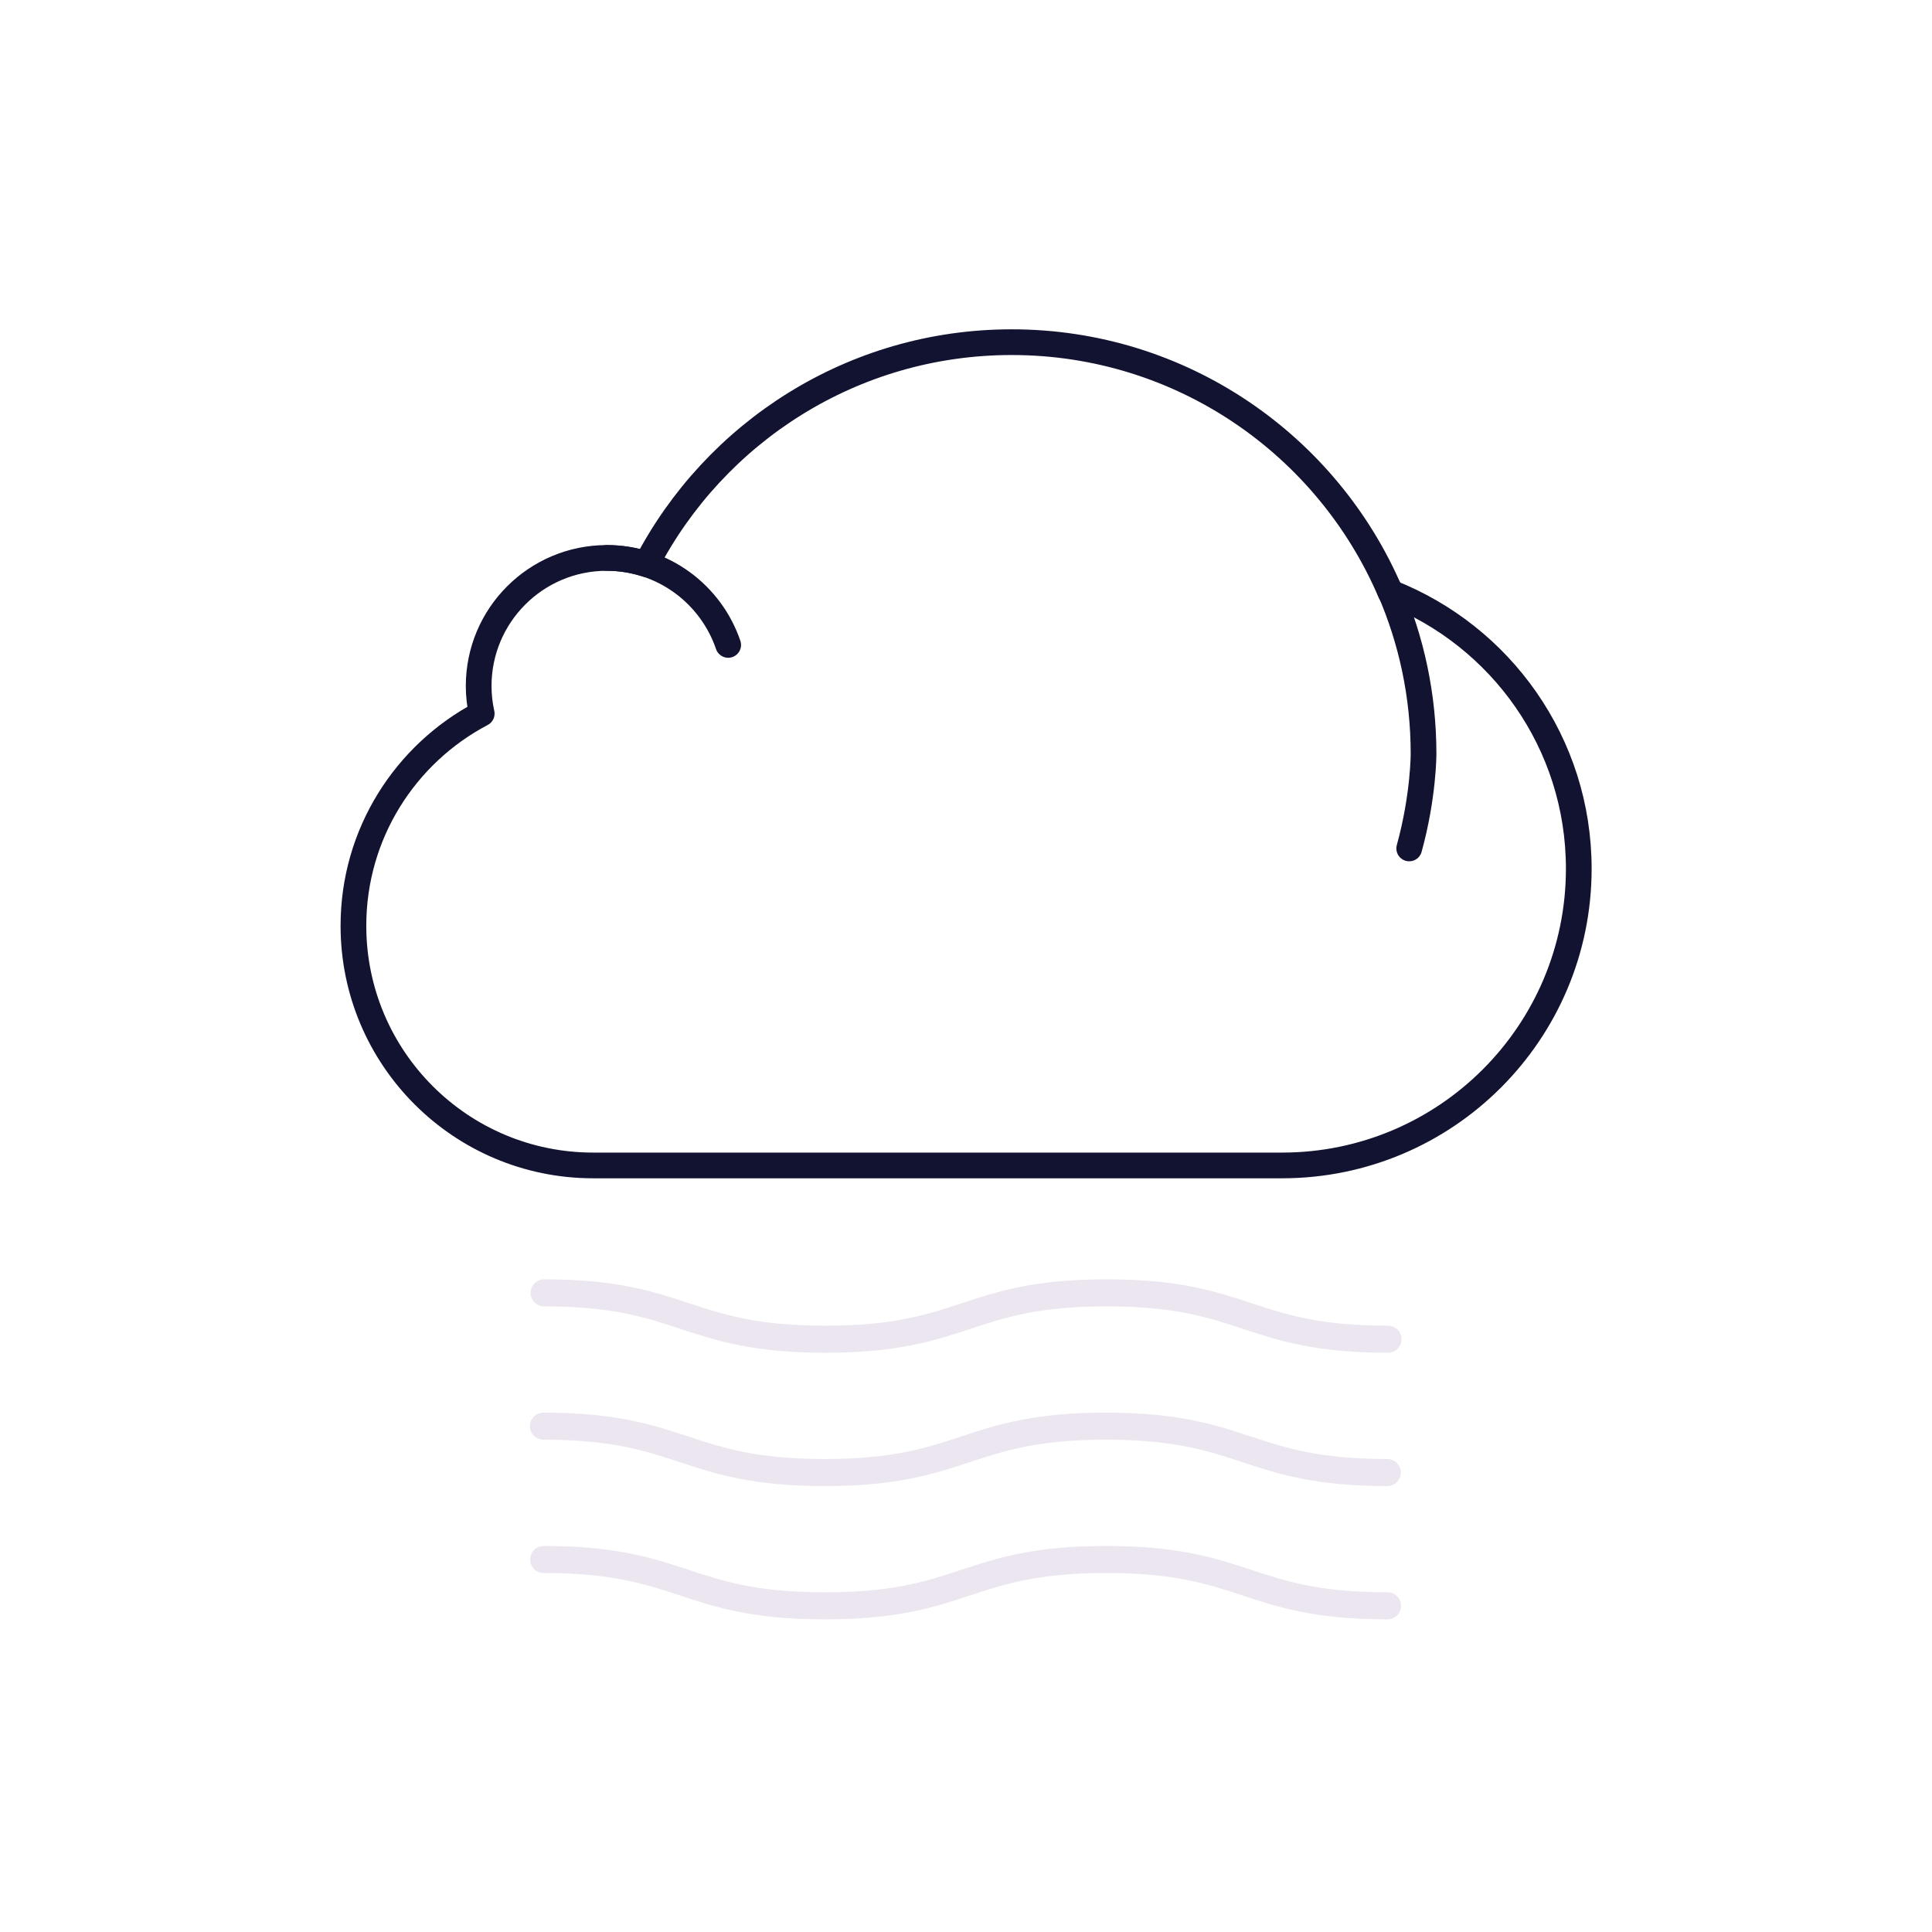
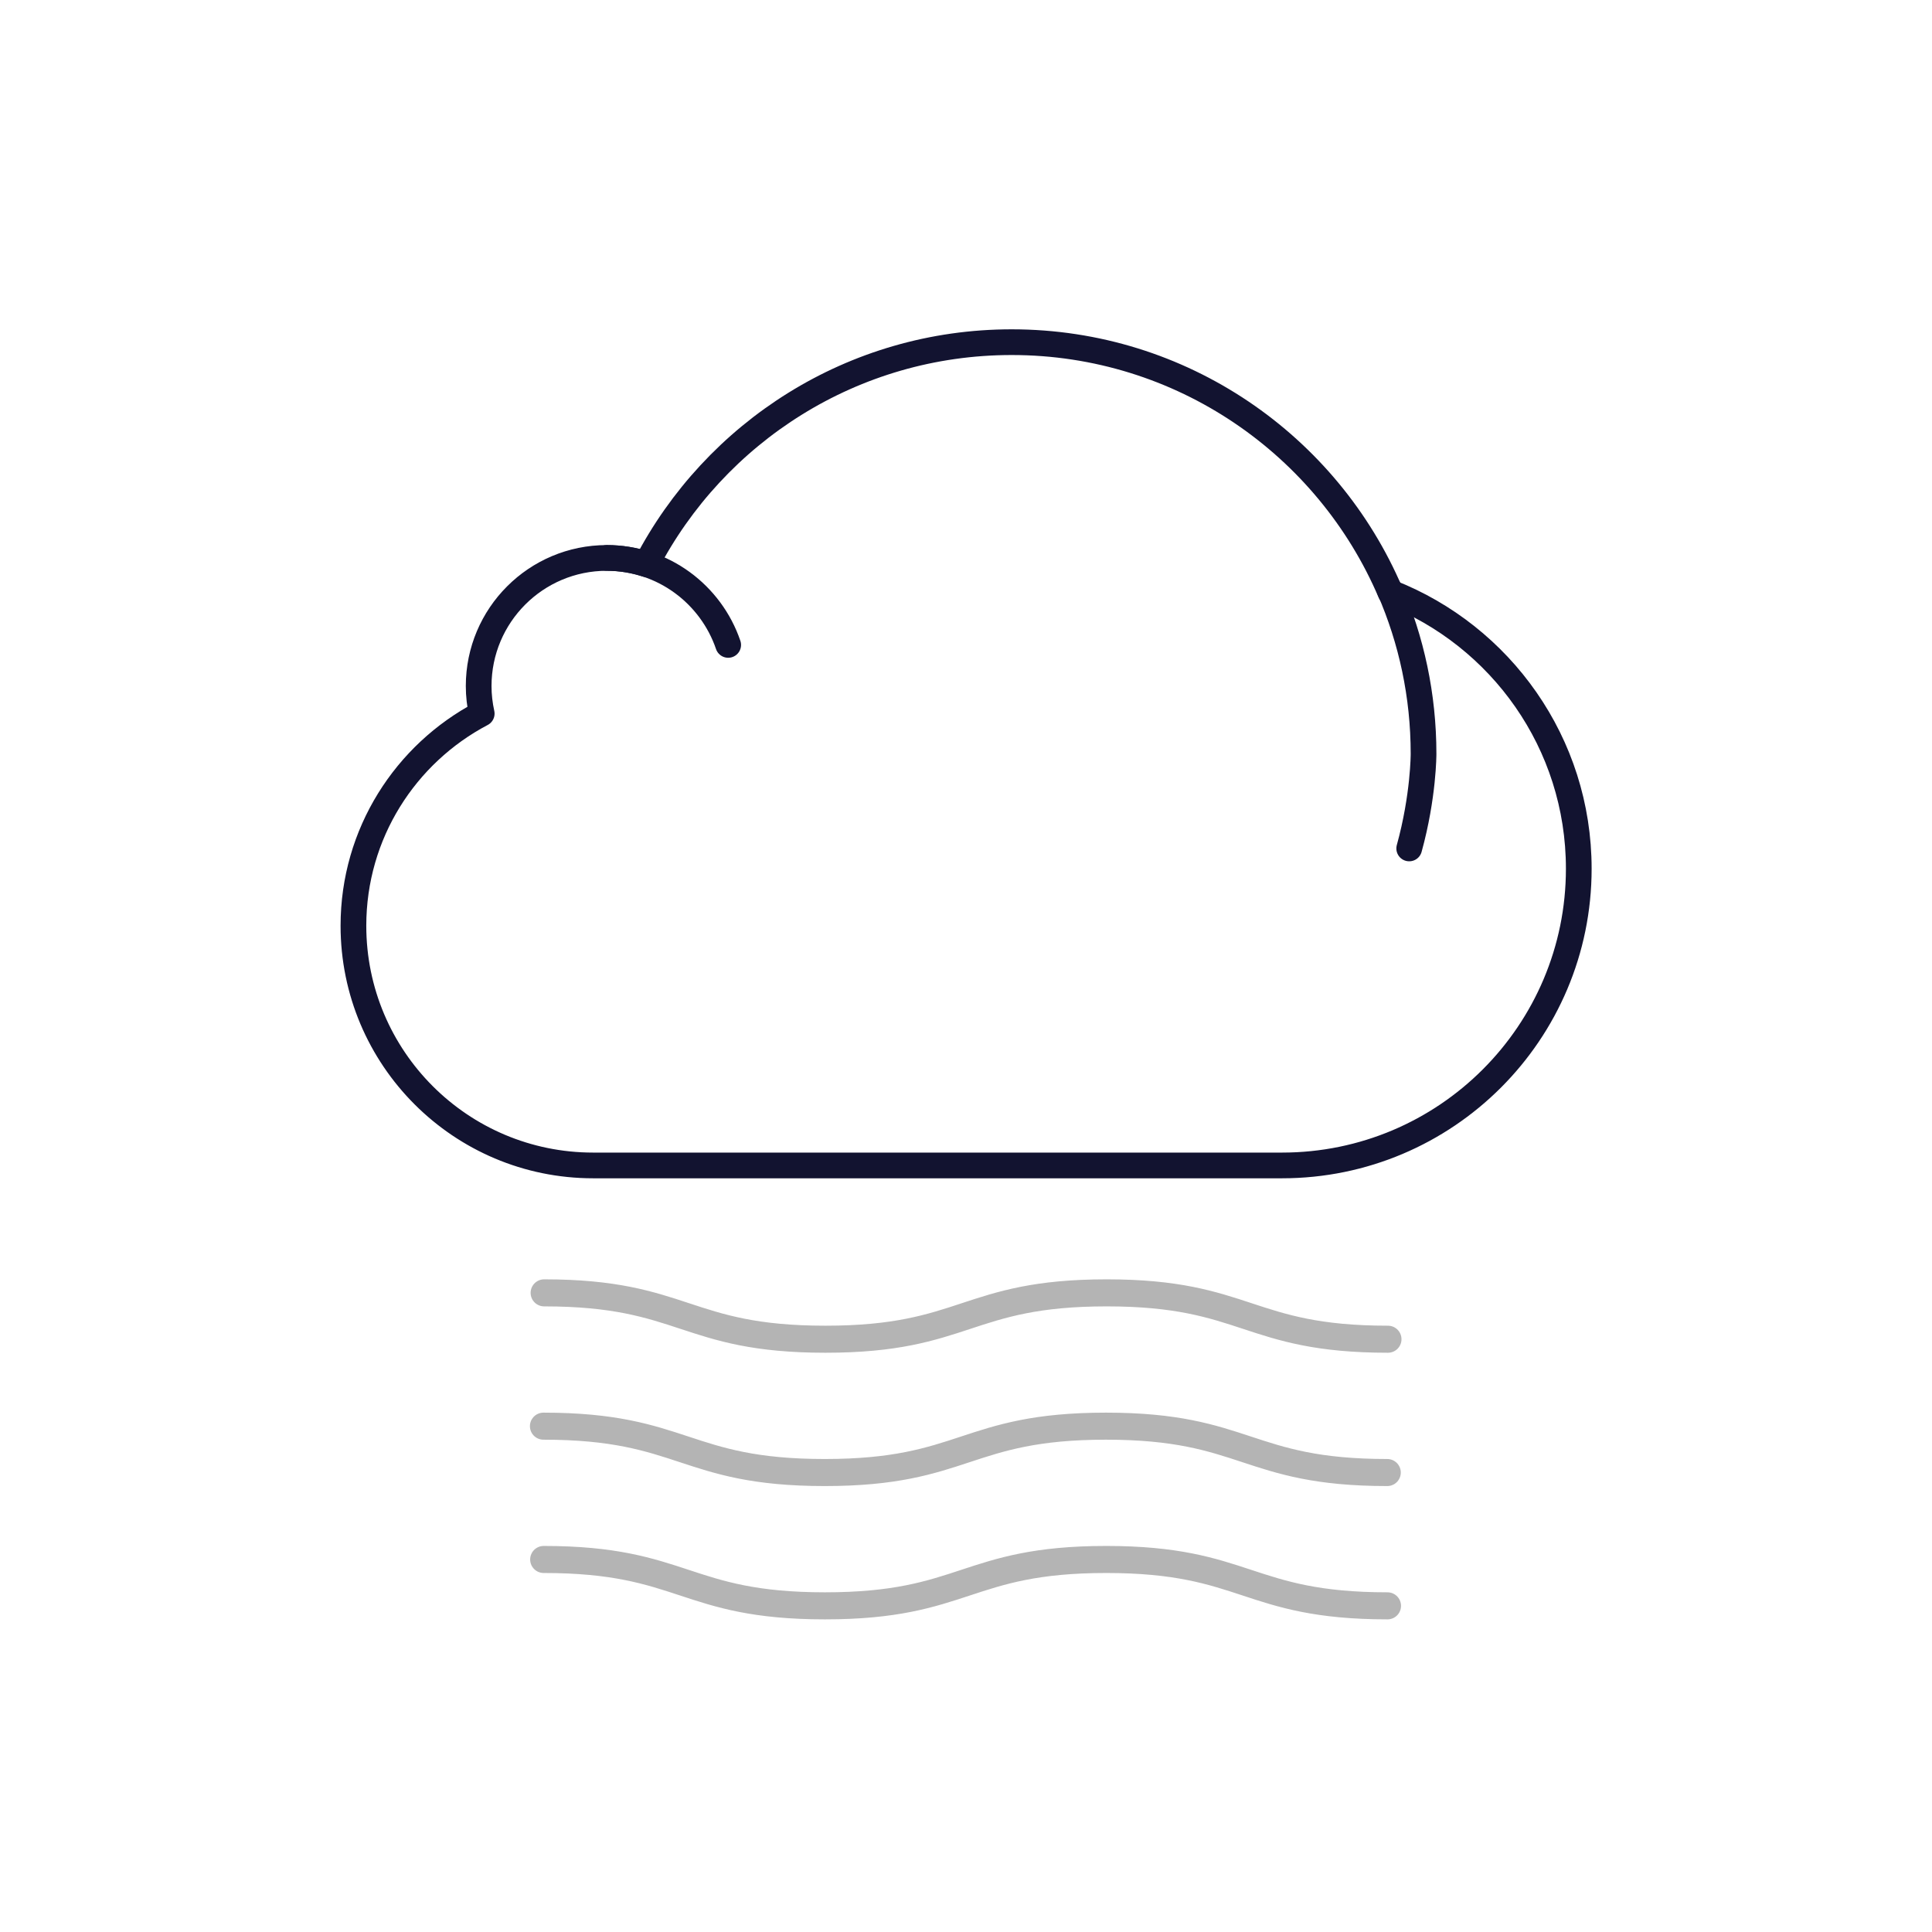
<svg xmlns="http://www.w3.org/2000/svg" viewBox="0 0 500 500" width="500" height="500" preserveAspectRatio="xMidYMid meet" style="width: 100%; height: 100%; transform: translate3d(0px, 0px, 0px) scale(1.3); content-visibility: visible;">
  <defs>
    <clipPath id="__lottie_element_7413">
      <rect width="500" height="500" x="0" y="0" />
    </clipPath>
  </defs>
  <g clip-path="url(#__lottie_element_7413)">
    <g transform="matrix(1.000011,0,0,1.000011,1.022949,2.499832)" opacity="1" style="display: block;">
      <g opacity="1" transform="matrix(1,0,0,1,249.992,192.693)">
        <path fill="rgb(255,255,255)" fill-opacity="1" d=" M111.003,-41.111 C93.459,-79.525 54.715,-106.224 9.723,-106.224 C-31.553,-106.224 -68.265,-82.923 -87.472,-49.543 C-110.184,-54.955 -131.308,-34.717 -127.918,-11.626 C-147.14,-0.854 -160.115,19.717 -160.115,43.299 C-160.115,78.058 -131.949,106.224 -97.19,106.224 C-97.19,106.224 83.975,106.224 83.975,106.224 C126.03,106.224 160.115,72.139 160.115,30.084 C160.115,-2.457 139.709,-30.219 111.003,-41.111z">
				</path>
      </g>
      <g opacity="0.5" transform="matrix(1,0,0,1,197.127,192.693)" style="mix-blend-mode: multiply;">
        <path fill="rgb(255,255,255)" fill-opacity="1" d=" M-21.172,44.498 C-21.172,20.916 -8.198,0.345 11.024,-10.427 C7.634,-33.518 28.759,-53.756 51.471,-48.344 C63.897,-69.939 83.652,-87.305 107.251,-96.882 C93.579,-102.881 78.477,-106.224 62.588,-106.224 C21.312,-106.224 -15.4,-82.923 -34.607,-49.543 C-57.319,-54.955 -78.443,-34.717 -75.054,-11.626 C-94.276,-0.854 -107.251,19.717 -107.251,43.299 C-107.251,78.058 -79.084,106.224 -44.325,106.224 C-44.325,106.224 29.513,106.224 29.513,106.224 C0.617,100.528 -21.172,75.068 -21.172,44.498z">
				</path>
      </g>
    </g>
    <g transform="matrix(3.1682,0,0,3.1682,250.026,195.084)" opacity="1" style="display: block;">
      <g opacity="1" transform="matrix(1,0,0,1,0,0)">
        <path stroke-linecap="round" stroke-linejoin="round" fill-opacity="0" stroke="rgb(18,19,48)" stroke-opacity="1" stroke-width="2.1" d=" M-19.434,-8.895 C-20.843,-13.024 -24.743,-16 -29.347,-16 M34.586,-13.412 C36.375,-9.303 37.367,-4.768 37.367,0 C37.367,0 37.377,3.455 36.196,7.731">
				</path>
      </g>
    </g>
    <g transform="matrix(3.1682,0,0,3.1682,250.026,195.084)" opacity="1" style="display: block;">
      <g opacity="1" transform="matrix(1,0,0,1,0,0)">
        <path stroke-linecap="round" stroke-linejoin="round" fill-opacity="0" stroke="rgb(18,19,48)" stroke-opacity="1" stroke-width="2.1" d=" M34.663,-13.18 C29.536,-25.199 17.614,-33.625 3.722,-33.625 C-9.262,-33.625 -20.519,-26.261 -26.122,-15.486 C-27.14,-15.817 -28.225,-16 -29.354,-16 C-35.133,-16 -39.817,-11.315 -39.817,-5.536 C-39.817,-4.762 -39.727,-4.01 -39.568,-3.284 C-45.795,-0.006 -50.047,6.518 -50.047,14.044 C-50.047,24.858 -41.28,33.625 -30.466,33.625 C-24.733,33.625 22.199,33.625 25.805,33.625 C39.193,33.625 50.047,22.772 50.047,9.384 C50.047,-0.877 43.668,-9.642 34.663,-13.18z">
				</path>
      </g>
    </g>
    <g transform="matrix(1,0,0,1,322.737,375.09)" opacity="1" style="display: block;">
      <g opacity="1" transform="matrix(1,0,0,1,-145.6402,0)">
-         <path stroke-linecap="round" stroke-linejoin="round" fill-opacity="0" stroke="rgb(235,230,239)" stroke-opacity="1" stroke-width="7" d=" M181.927,6 C145.531,6 145.532,-6 109.136,-6 C72.739,-6 72.739,6 36.342,6 C-0.055,6 -0.056,-6 -36.453,-6 C-36.453,-6 -36.338,-6 -36.338,-6 C-36.338,-6 -36.338,-6 -36.338,-6 M181.987,40.5 C145.591,40.5 145.592,28.5 109.196,28.5 C72.799,28.5 72.799,40.5 36.402,40.5 C0.005,40.5 0.004,28.5 -36.393,28.5 C-36.393,28.5 -36.278,28.5 -36.278,28.5 C-36.278,28.5 -36.278,28.5 -36.278,28.5 M182.107,-28.5 C145.711,-28.5 145.712,-40.5 109.316,-40.5 C72.919,-40.5 72.919,-28.5 36.522,-28.5 C0.125,-28.5 0.124,-40.5 -36.273,-40.5 C-36.273,-40.5 -36.158,-40.5 -36.158,-40.5 C-36.158,-40.5 -36.158,-40.5 -36.158,-40.5">
+         <path stroke-linecap="round" stroke-linejoin="round" fill-opacity="0" stroke="#b4b4b4" stroke-opacity="1" stroke-width="7" d=" M181.927,6 C145.531,6 145.532,-6 109.136,-6 C72.739,-6 72.739,6 36.342,6 C-0.055,6 -0.056,-6 -36.453,-6 C-36.453,-6 -36.338,-6 -36.338,-6 C-36.338,-6 -36.338,-6 -36.338,-6 M181.987,40.5 C145.591,40.5 145.592,28.5 109.196,28.5 C72.799,28.5 72.799,40.5 36.402,40.5 C0.005,40.5 0.004,28.5 -36.393,28.5 C-36.393,28.5 -36.278,28.5 -36.278,28.5 C-36.278,28.5 -36.278,28.5 -36.278,28.5 M182.107,-28.5 C145.711,-28.5 145.712,-40.5 109.316,-40.5 C72.919,-40.5 72.919,-28.5 36.522,-28.5 C0.125,-28.5 0.124,-40.5 -36.273,-40.5 C-36.273,-40.5 -36.158,-40.5 -36.158,-40.5 C-36.158,-40.5 -36.158,-40.5 -36.158,-40.5">
				</path>
      </g>
    </g>
    <g class="com" style="display: none;" transform="matrix(2.65159,0,0,2.65159,37.98181,480.3906)" opacity="0.2">
      <g opacity="1" transform="matrix(1,0,0,1,0,0)">
        <path fill="rgb(0,0,0)" fill-opacity="1" d=" M141.696,0 C141.696,0 144.67,0 144.67,0 C144.67,0 144.67,-12.716 144.67,-12.716 C144.67,-12.716 148.629,0 148.629,0 C148.629,0 151.254,0 151.254,0 C151.254,0 155.295,-12.716 155.295,-12.716 C155.295,-12.716 155.295,0 155.295,0 C155.295,0 158.453,0 158.453,0 C158.453,0 158.453,-14.829 158.453,-14.829 C158.453,-14.829 153.408,-14.829 153.408,-14.829 C153.408,-14.829 150.024,-4.041 150.024,-4.041 C150.024,-4.041 146.885,-14.829 146.885,-14.829 C146.885,-14.829 141.696,-14.829 141.696,-14.829 C141.696,-14.829 141.696,0 141.696,0z">
				</path>
      </g>
      <g opacity="1" transform="matrix(1,0,0,1,0,0)">
        <path fill="rgb(0,0,0)" fill-opacity="1" d=" M128.805,-7.302 C128.805,-8.984 129.051,-10.583 129.892,-11.609 C130.487,-12.368 131.43,-12.86 132.62,-12.86 C134.138,-12.86 135.389,-12.06 136.004,-10.235 C136.312,-9.333 136.373,-8.307 136.373,-7.589 C136.373,-5.23 135.86,-4.081 135.368,-3.343 C134.773,-2.42 133.891,-1.969 132.599,-1.969 C131.122,-1.969 130.363,-2.544 129.912,-3.159 C129.03,-4.308 128.805,-5.887 128.805,-7.302z M125.482,-7.199 C125.482,-5.845 125.688,-3.384 127.308,-1.661 C128.662,-0.246 130.609,0.369 132.558,0.369 C133.789,0.369 136.188,0.103 137.829,-1.743 C139.039,-3.097 139.696,-5.394 139.696,-7.548 C139.696,-9.004 139.388,-11.322 137.809,-13.127 C136.353,-14.768 134.178,-15.137 132.599,-15.137 C127.266,-15.137 125.482,-11.137 125.482,-7.199z">
				</path>
      </g>
      <g opacity="1" transform="matrix(1,0,0,1,0,0)">
        <path fill="rgb(0,0,0)" fill-opacity="1" d=" M124.04,-9.989 C124.04,-12.943 121.764,-14.911 118.523,-14.911 C114.359,-14.911 111.734,-11.794 111.734,-7.097 C111.734,-3.426 113.395,0.349 118.502,0.349 C119.856,0.349 121.517,0.041 122.83,-1.313 C124.02,-2.544 124.101,-3.917 124.163,-4.799 C124.163,-4.799 120.82,-4.799 120.82,-4.799 C120.758,-2.83 119.487,-1.99 118.154,-1.99 C115.057,-1.99 115.057,-6.194 115.057,-7.076 C115.057,-10.132 116.041,-12.593 118.4,-12.593 C120.554,-12.593 120.738,-10.502 120.8,-9.989 C120.8,-9.989 124.04,-9.989 124.04,-9.989z">
				</path>
      </g>
      <g opacity="1" transform="matrix(1,0,0,1,0,0)">
        <path fill="rgb(0,0,0)" fill-opacity="1" d=" M106.893,0 C106.893,0 109.497,0 109.497,0 C109.497,0 109.497,-2.728 109.497,-2.728 C109.497,-2.728 106.893,-2.728 106.893,-2.728 C106.893,-2.728 106.893,0 106.893,0z">
				</path>
      </g>
      <g opacity="1" transform="matrix(1,0,0,1,0,0)">
        <path fill="rgb(0,0,0)" fill-opacity="1" d=" M91.007,0 C91.007,0 94.001,0 94.001,0 C94.001,0 94.001,-12.306 94.001,-12.306 C94.001,-12.306 99.744,0 99.744,0 C99.744,0 104.113,0 104.113,0 C104.113,0 104.113,-14.829 104.113,-14.829 C104.113,-14.829 101.159,-14.829 101.159,-14.829 C101.159,-14.829 101.159,-3.159 101.159,-3.159 C101.159,-3.159 95.601,-14.829 95.601,-14.829 C95.601,-14.829 91.007,-14.829 91.007,-14.829 C91.007,-14.829 91.007,0 91.007,0z">
				</path>
      </g>
      <g opacity="1" transform="matrix(1,0,0,1,0,0)">
        <path fill="rgb(0,0,0)" fill-opacity="1" d=" M77.869,-7.302 C77.869,-8.984 78.115,-10.583 78.956,-11.609 C79.551,-12.368 80.494,-12.86 81.684,-12.86 C83.202,-12.86 84.453,-12.06 85.068,-10.235 C85.376,-9.333 85.437,-8.307 85.437,-7.589 C85.437,-5.23 84.924,-4.081 84.432,-3.343 C83.837,-2.42 82.955,-1.969 81.663,-1.969 C80.186,-1.969 79.428,-2.544 78.977,-3.159 C78.095,-4.308 77.869,-5.887 77.869,-7.302z M74.546,-7.199 C74.546,-5.845 74.752,-3.384 76.372,-1.661 C77.726,-0.246 79.673,0.369 81.622,0.369 C82.853,0.369 85.253,0.103 86.894,-1.743 C88.104,-3.097 88.76,-5.394 88.76,-7.548 C88.76,-9.004 88.452,-11.322 86.873,-13.127 C85.417,-14.768 83.242,-15.137 81.663,-15.137 C76.33,-15.137 74.546,-11.137 74.546,-7.199z">
				</path>
      </g>
      <g opacity="1" transform="matrix(1,0,0,1,0,0)">
        <path fill="rgb(0,0,0)" fill-opacity="1" d=" M73.104,-9.989 C73.104,-12.943 70.828,-14.911 67.587,-14.911 C63.423,-14.911 60.798,-11.794 60.798,-7.097 C60.798,-3.426 62.459,0.349 67.566,0.349 C68.92,0.349 70.581,0.041 71.894,-1.313 C73.084,-2.544 73.165,-3.917 73.227,-4.799 C73.227,-4.799 69.884,-4.799 69.884,-4.799 C69.822,-2.83 68.551,-1.99 67.218,-1.99 C64.121,-1.99 64.121,-6.194 64.121,-7.076 C64.121,-10.132 65.105,-12.593 67.464,-12.593 C69.618,-12.593 69.802,-10.502 69.864,-9.989 C69.864,-9.989 73.104,-9.989 73.104,-9.989z">
				</path>
      </g>
      <g opacity="1" transform="matrix(1,0,0,1,0,0)">
        <path fill="rgb(0,0,0)" fill-opacity="1" d=" M55.669,0 C55.669,0 58.849,0 58.849,0 C58.849,0 58.849,-14.87 58.849,-14.87 C58.849,-14.87 55.669,-14.87 55.669,-14.87 C55.669,-14.87 55.669,0 55.669,0z">
				</path>
      </g>
      <g opacity="1" transform="matrix(1,0,0,1,0,0)">
        <path fill="rgb(0,0,0)" fill-opacity="1" d=" M44.288,-12.388 C46.113,-12.47 46.955,-12.368 47.611,-12.183 C49.601,-11.629 50.318,-9.701 50.318,-7.609 C50.318,-6.891 50.236,-4.676 48.985,-3.425 C48.062,-2.502 46.893,-2.4 45.539,-2.4 C45.17,-2.4 44.637,-2.42 44.288,-2.441 C44.288,-2.441 44.288,-12.388 44.288,-12.388z M41.068,0 C41.068,0 45.683,0 45.683,0 C47.18,0 47.795,-0.061 48.349,-0.164 C51.159,-0.677 53.6,-3.056 53.6,-7.609 C53.6,-9.722 52.943,-12.06 51.077,-13.434 C49.293,-14.747 46.79,-14.768 45.97,-14.768 C45.97,-14.768 41.068,-14.788 41.068,-14.788 C41.068,-14.788 41.068,0 41.068,0z">
				</path>
      </g>
      <g opacity="1" transform="matrix(1,0,0,1,0,0)">
        <path fill="rgb(0,0,0)" fill-opacity="1" d=" M30.519,-12.491 C30.519,-12.491 32.652,-12.491 32.652,-12.491 C33.657,-12.491 34.252,-12.491 34.744,-12.142 C35.031,-11.957 35.524,-11.486 35.524,-10.481 C35.524,-9.435 34.929,-8.922 34.703,-8.758 C34.19,-8.348 33.452,-8.348 33.083,-8.348 C33.083,-8.348 30.519,-8.348 30.519,-8.348 C30.519,-8.348 30.519,-12.491 30.519,-12.491z M27.381,0 C27.381,0 30.622,0 30.622,0 C30.622,0 30.622,-5.989 30.622,-5.989 C30.622,-5.989 33.411,-5.989 33.411,-5.989 C33.944,-5.989 34.724,-5.989 35.011,-5.148 C35.216,-4.574 35.667,-0.82 35.811,0 C35.811,0 39.318,0 39.318,0 C39.154,-0.246 39.031,-0.411 38.867,-1.067 C38.764,-1.477 38.642,-2.195 38.416,-3.938 C38.149,-5.866 37.985,-7.138 35.749,-7.343 C36.467,-7.548 38.847,-8.204 38.847,-10.973 C38.847,-11.937 38.477,-13.024 37.554,-13.824 C36.364,-14.85 34.704,-14.85 33.063,-14.829 C33.063,-14.829 27.381,-14.829 27.381,-14.829 C27.381,-14.829 27.381,0 27.381,0z">
				</path>
      </g>
      <g opacity="1" transform="matrix(1,0,0,1,0,0)">
        <path fill="rgb(0,0,0)" fill-opacity="1" d=" M14.49,-7.302 C14.49,-8.984 14.736,-10.583 15.577,-11.609 C16.172,-12.368 17.115,-12.86 18.305,-12.86 C19.823,-12.86 21.074,-12.06 21.689,-10.235 C21.997,-9.333 22.058,-8.307 22.058,-7.589 C22.058,-5.23 21.545,-4.081 21.053,-3.343 C20.458,-2.42 19.576,-1.969 18.284,-1.969 C16.807,-1.969 16.048,-2.544 15.597,-3.159 C14.715,-4.308 14.49,-5.887 14.49,-7.302z M11.167,-7.199 C11.167,-5.845 11.372,-3.384 12.992,-1.661 C14.346,-0.246 16.294,0.369 18.243,0.369 C19.474,0.369 21.873,0.103 23.514,-1.743 C24.724,-3.097 25.381,-5.394 25.381,-7.548 C25.381,-9.004 25.073,-11.322 23.494,-13.127 C22.038,-14.768 19.863,-15.137 18.284,-15.137 C12.951,-15.137 11.167,-11.137 11.167,-7.199z">
				</path>
      </g>
      <g opacity="1" transform="matrix(1,0,0,1,0,0)">
        <path fill="rgb(0,0,0)" fill-opacity="1" d=" M1.415,0 C1.415,0 11.014,0 11.014,0 C11.014,0 11.014,-2.523 11.014,-2.523 C11.014,-2.523 4.656,-2.523 4.656,-2.523 C4.656,-2.523 4.656,-14.809 4.656,-14.809 C4.656,-14.809 1.415,-14.809 1.415,-14.809 C1.415,-14.809 1.415,0 1.415,0z">
				</path>
      </g>
    </g>
  </g>
</svg>
